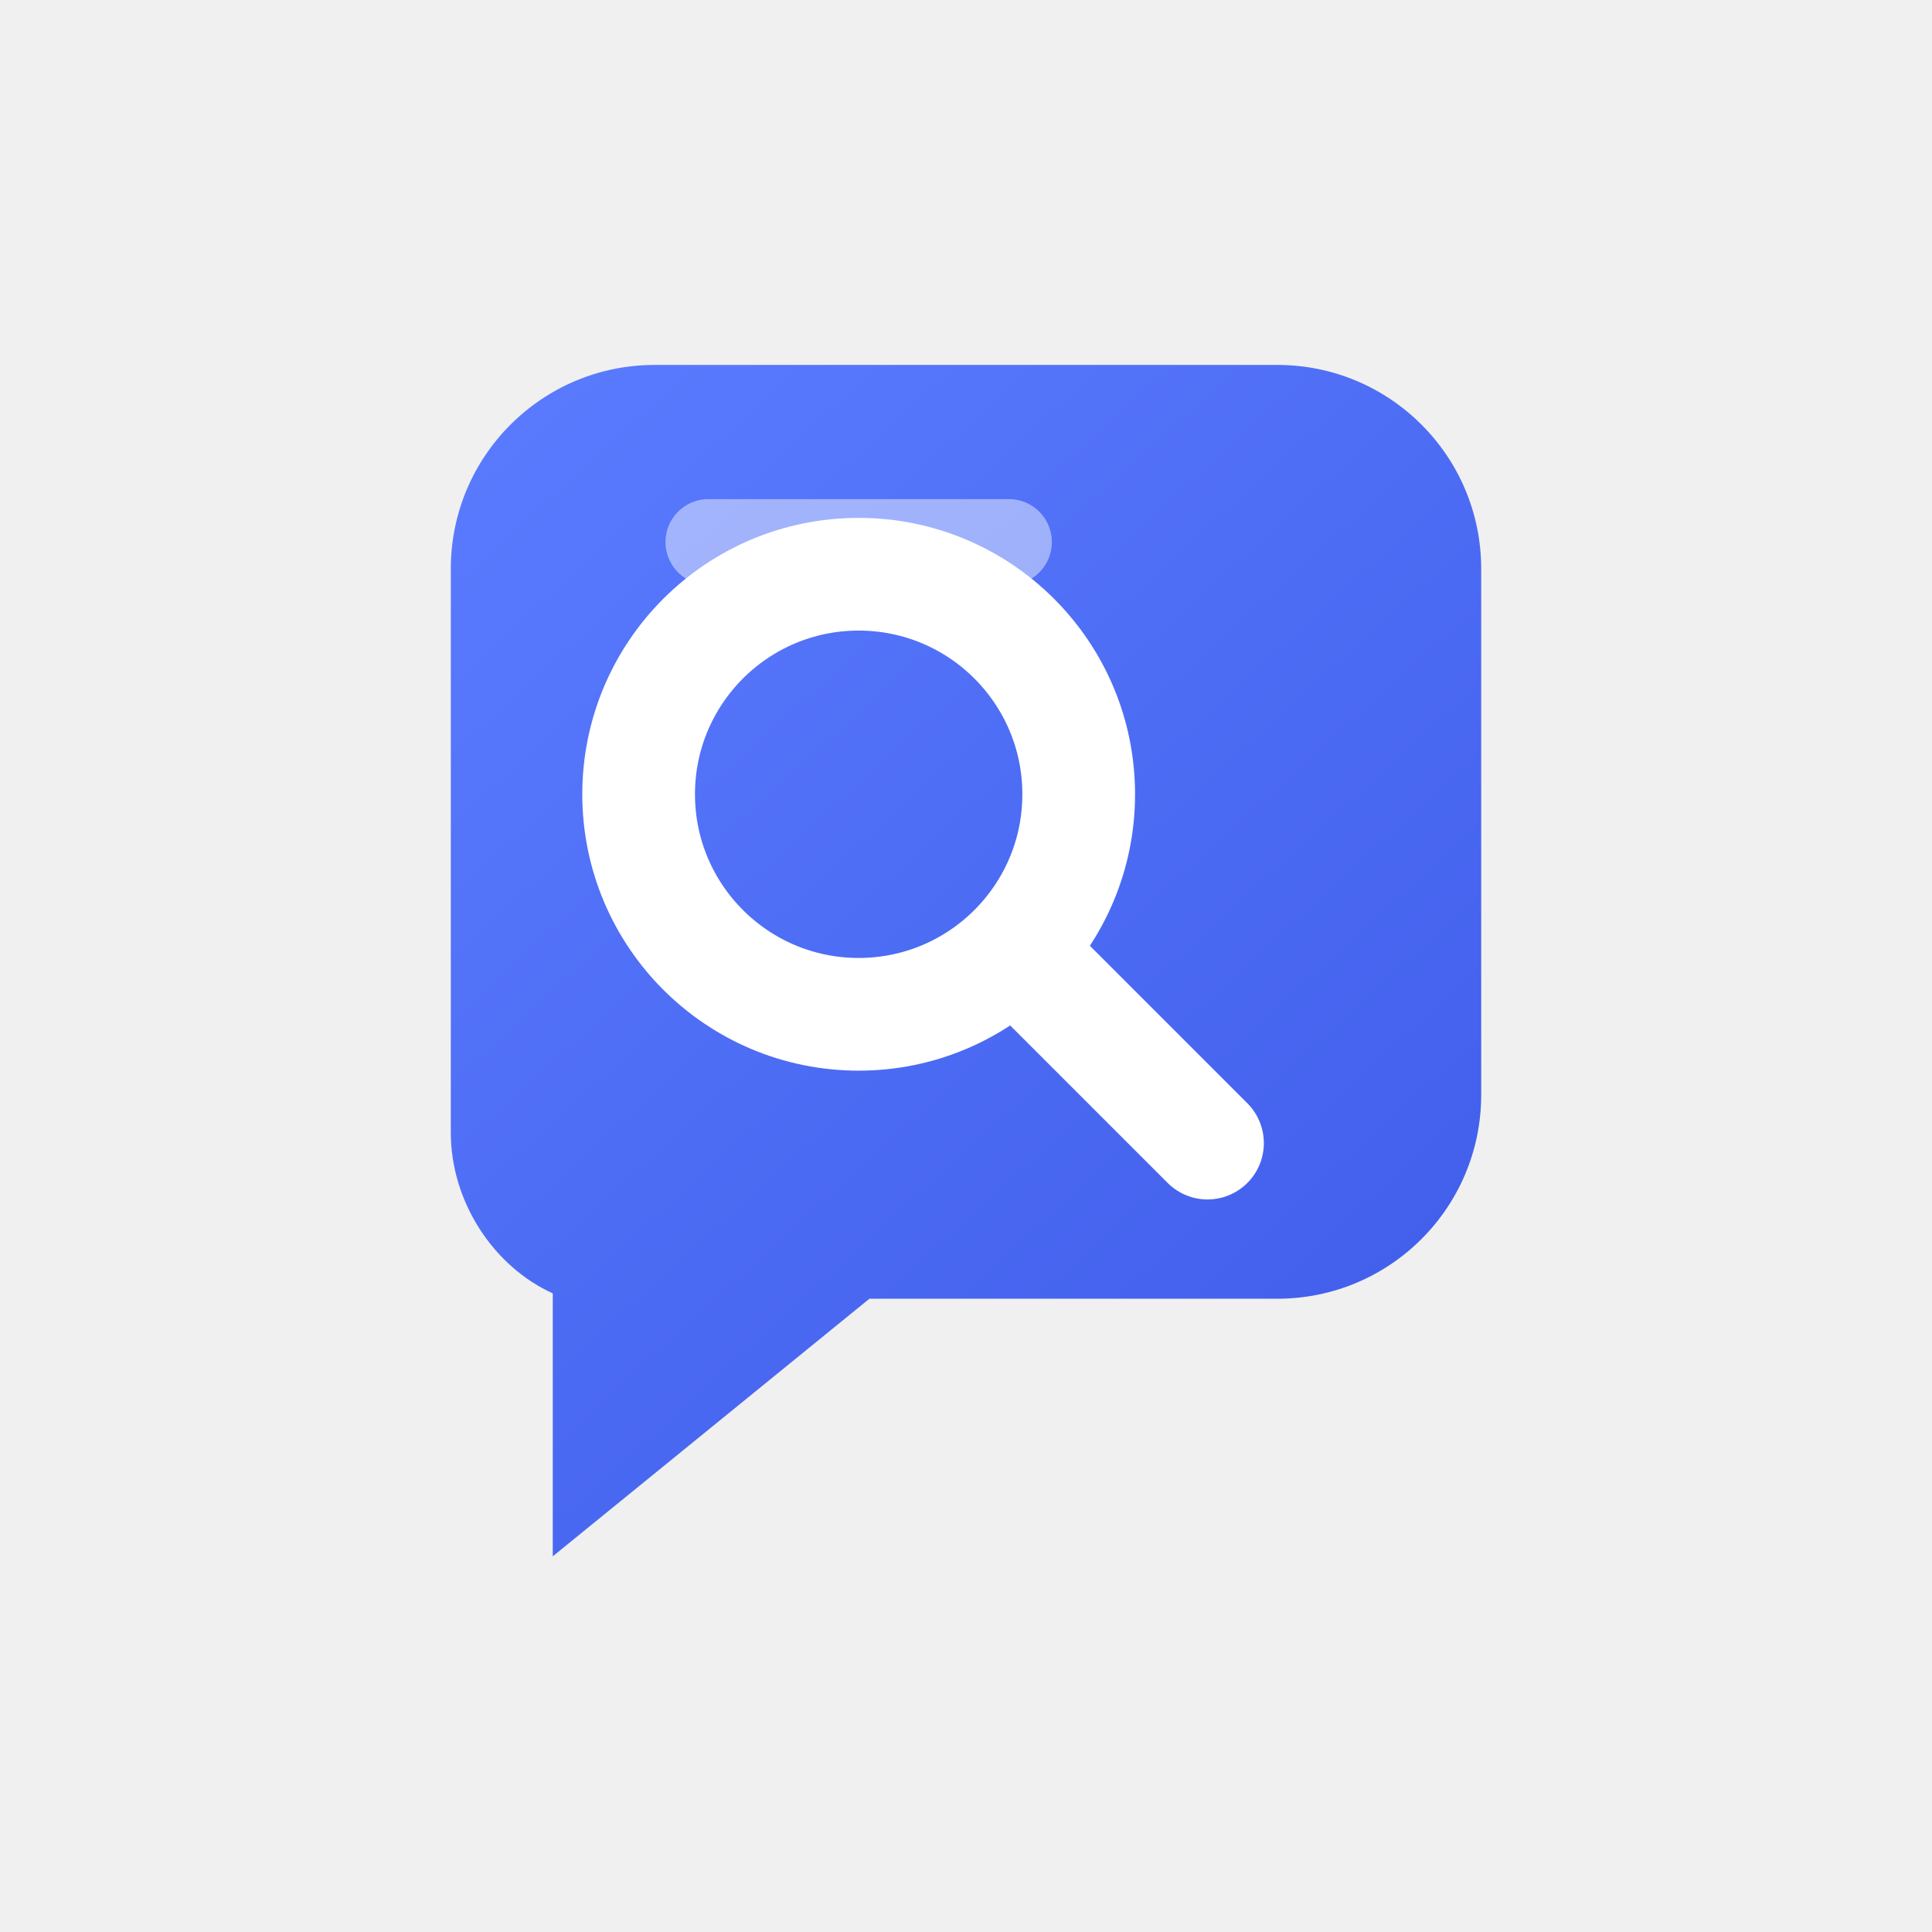
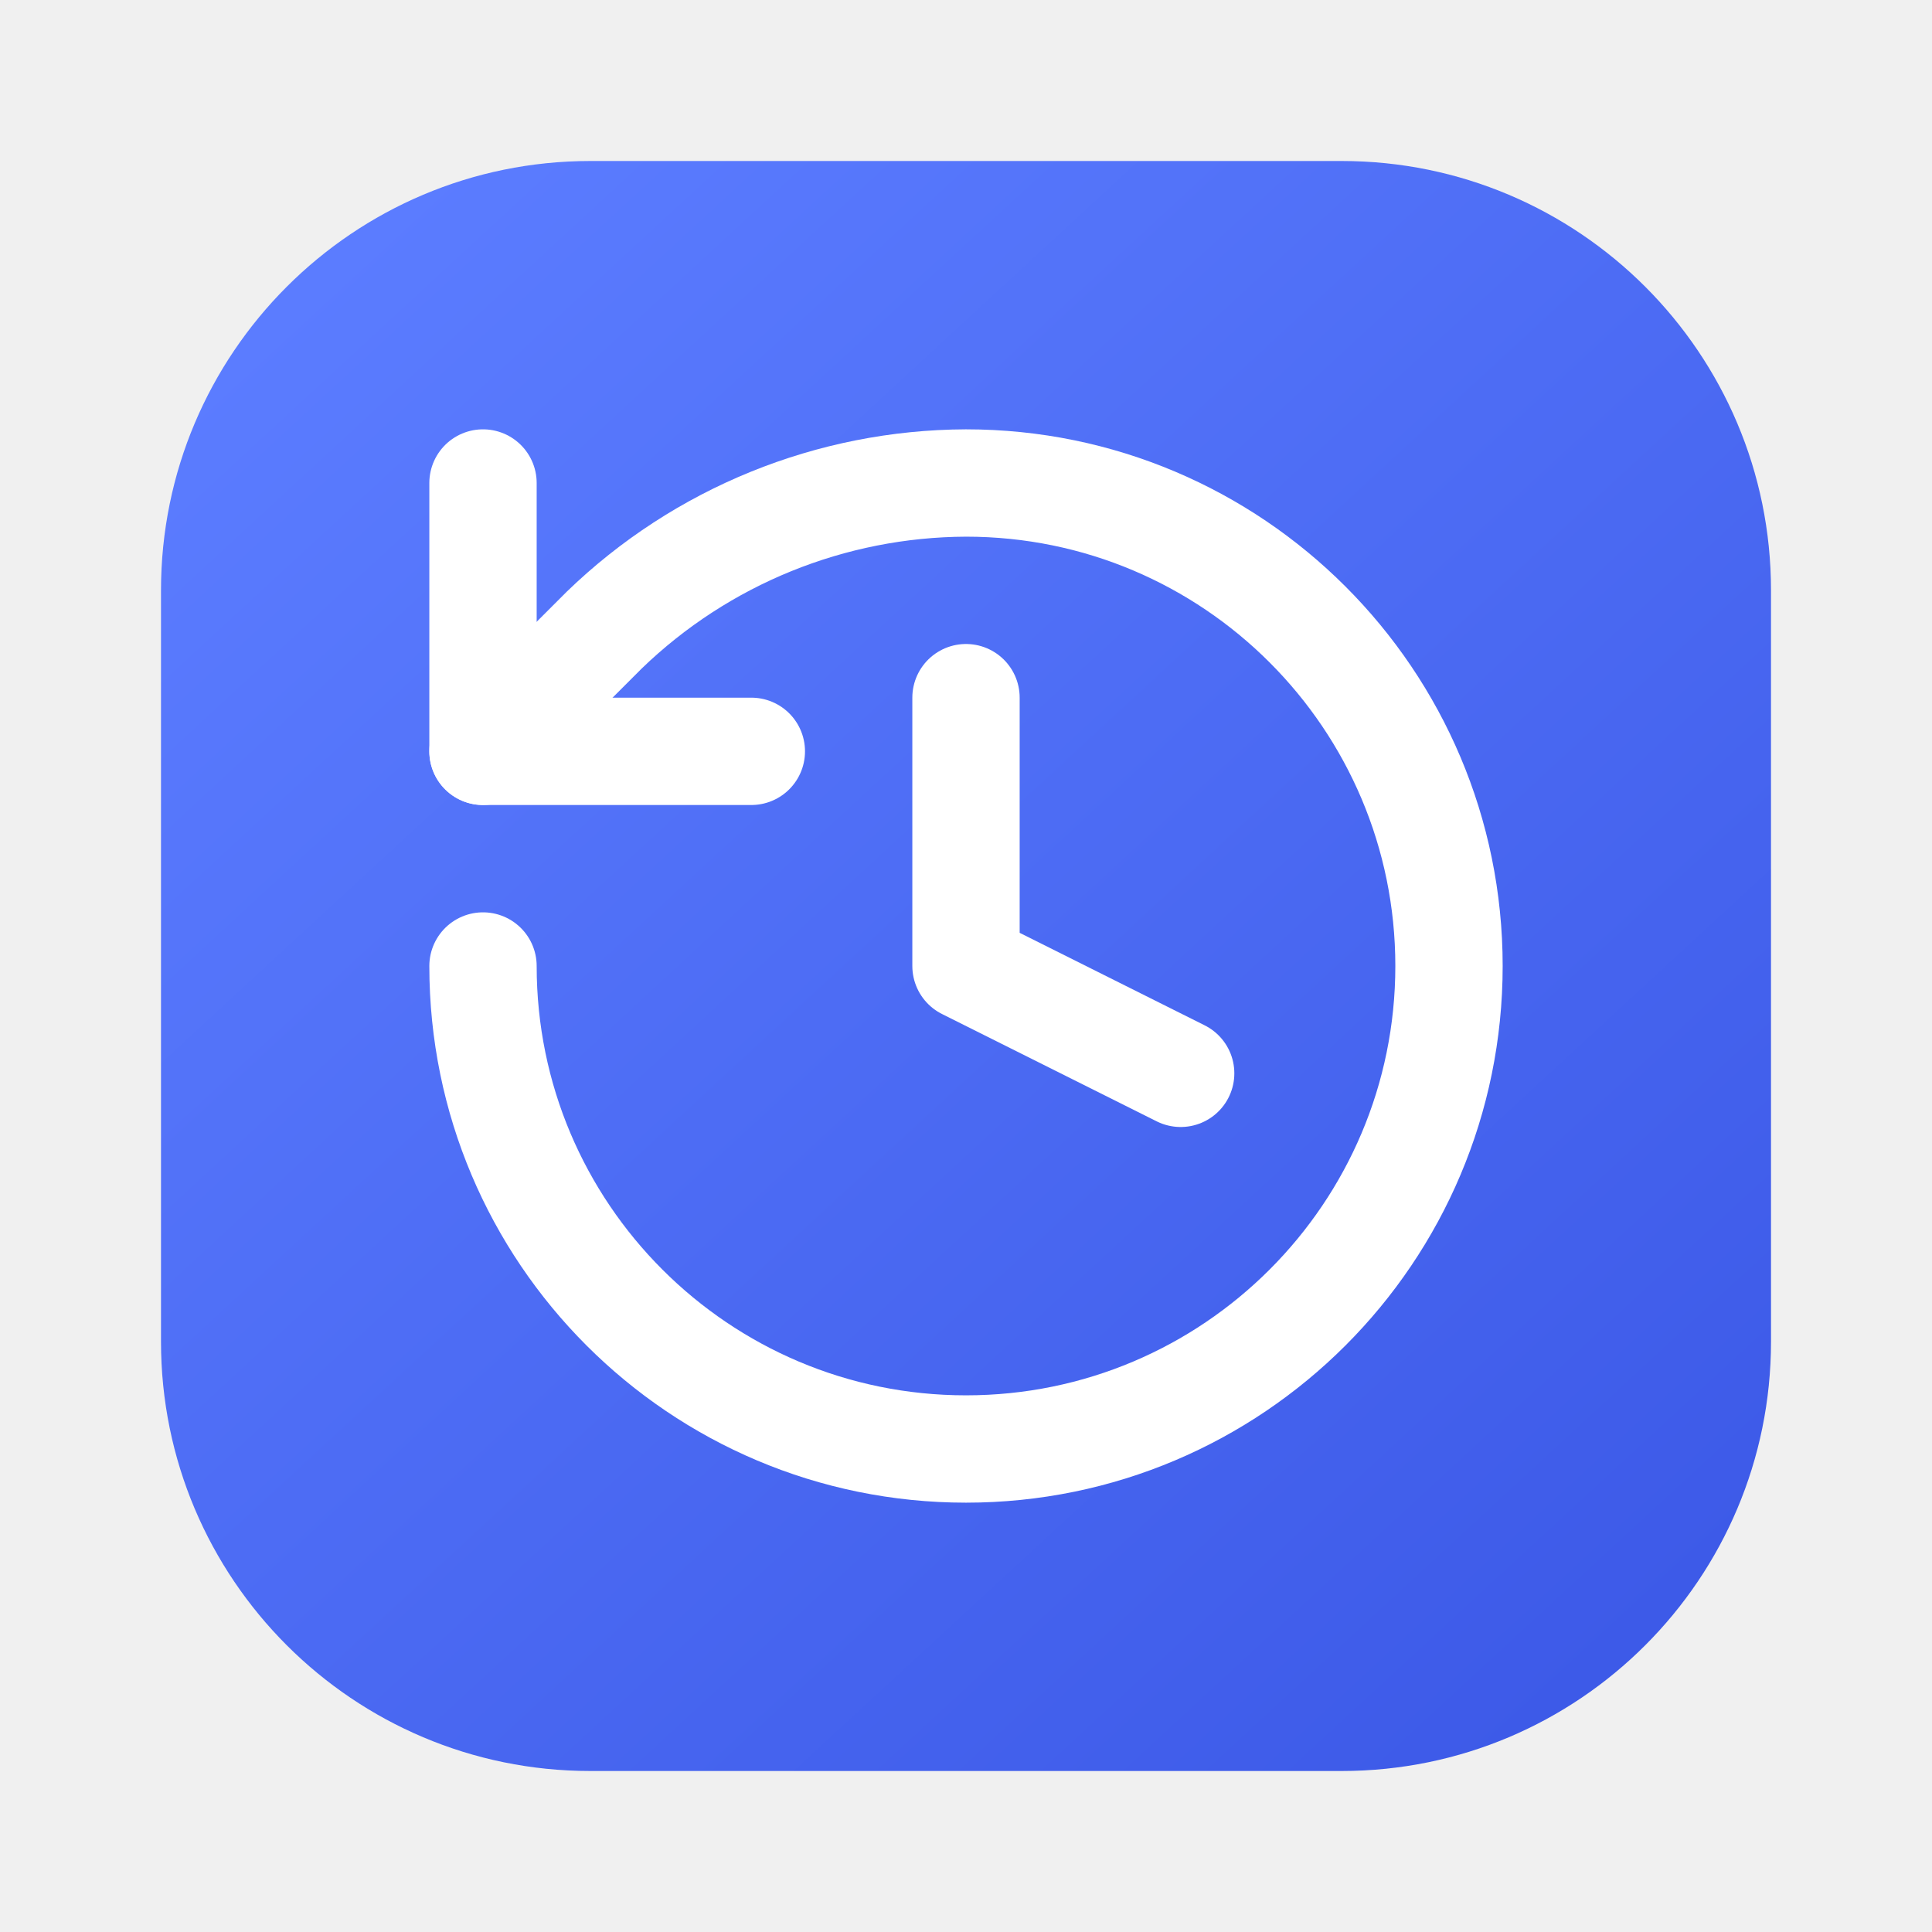
<svg xmlns="http://www.w3.org/2000/svg" width="36" height="36" viewBox="0 0 36 36" fill="none">
  <defs>
-     <linearGradient id="ph-icon-bubble" x1="8" y1="7" x2="28" y2="29" gradientUnits="userSpaceOnUse">
+     <linearGradient id="ph-icon-history" x1="6" y1="5" x2="30" y2="31" gradientUnits="userSpaceOnUse">
      <stop stop-color="#5B7CFF" />
      <stop offset="1" stop-color="#3D5AE8" />
    </linearGradient>
  </defs>
-   <path d="M8.4 10.6c0-2.1 1.7-3.8 3.8-3.8h11.6c2.1 0 3.8 1.7 3.8 3.8v9.8c0 2.1-1.7 3.8-3.8 3.8h-7.6L10.3 29v-4.9c-1.1-.5-1.9-1.7-1.9-3V10.6Z" fill="url(#ph-icon-bubble)" />
-   <circle cx="16" cy="14.8" r="4.1" stroke="#FFFFFF" stroke-width="2.1" />
-   <path d="m19.1 17.9 3.4 3.4" stroke="#FFFFFF" stroke-width="2.1" stroke-linecap="round" />
-   <path d="M13.2 10.1h5.6" stroke="#FFFFFF" stroke-opacity="0.45" stroke-width="1.6" stroke-linecap="round" />
+   <rect x="3" y="3" width="30" height="30" rx="8" fill="url(#ph-icon-history)" />
+   <g stroke="#FFFFFF" stroke-width="2" stroke-linecap="round" stroke-linejoin="round">
+     <path d="M9 18a9 9 0 1 0 9-9 9.75 9.75 0 0 0-6.74 2.74L9 14" />
+     <path d="M9 9v5h5" />
+     <path d="M18 13v5l4 2" />
+   </g>
</svg>
